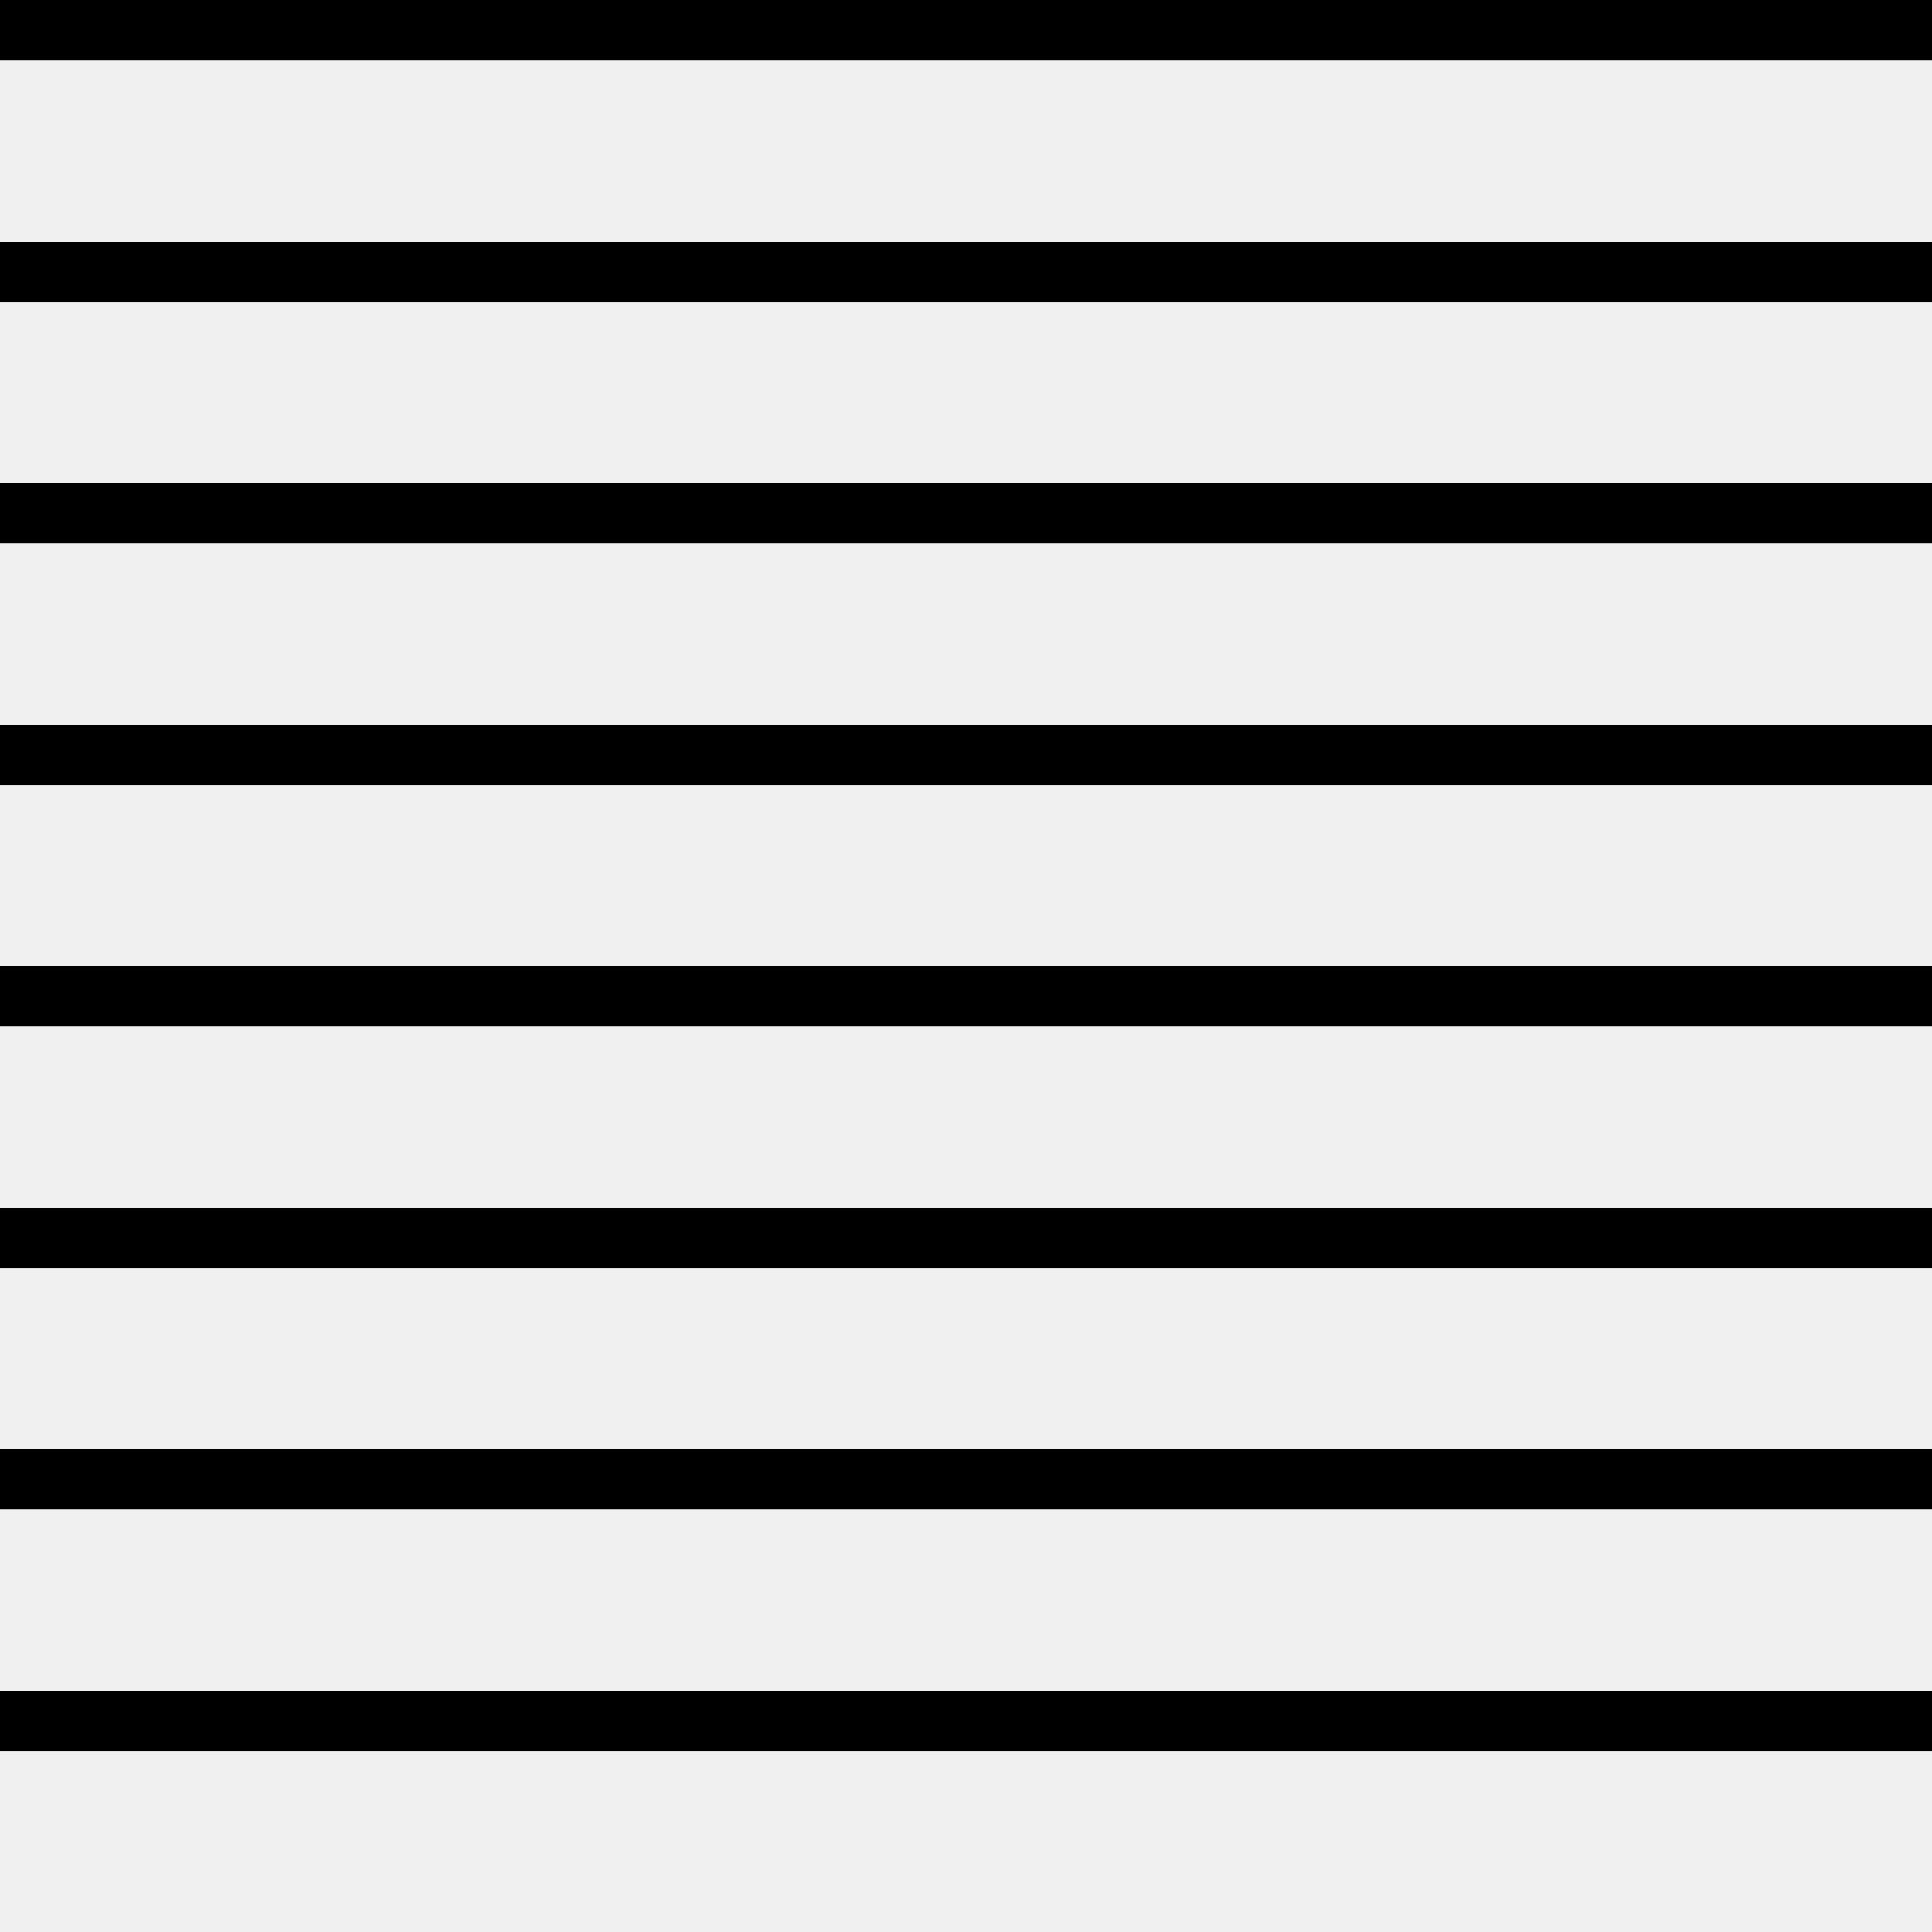
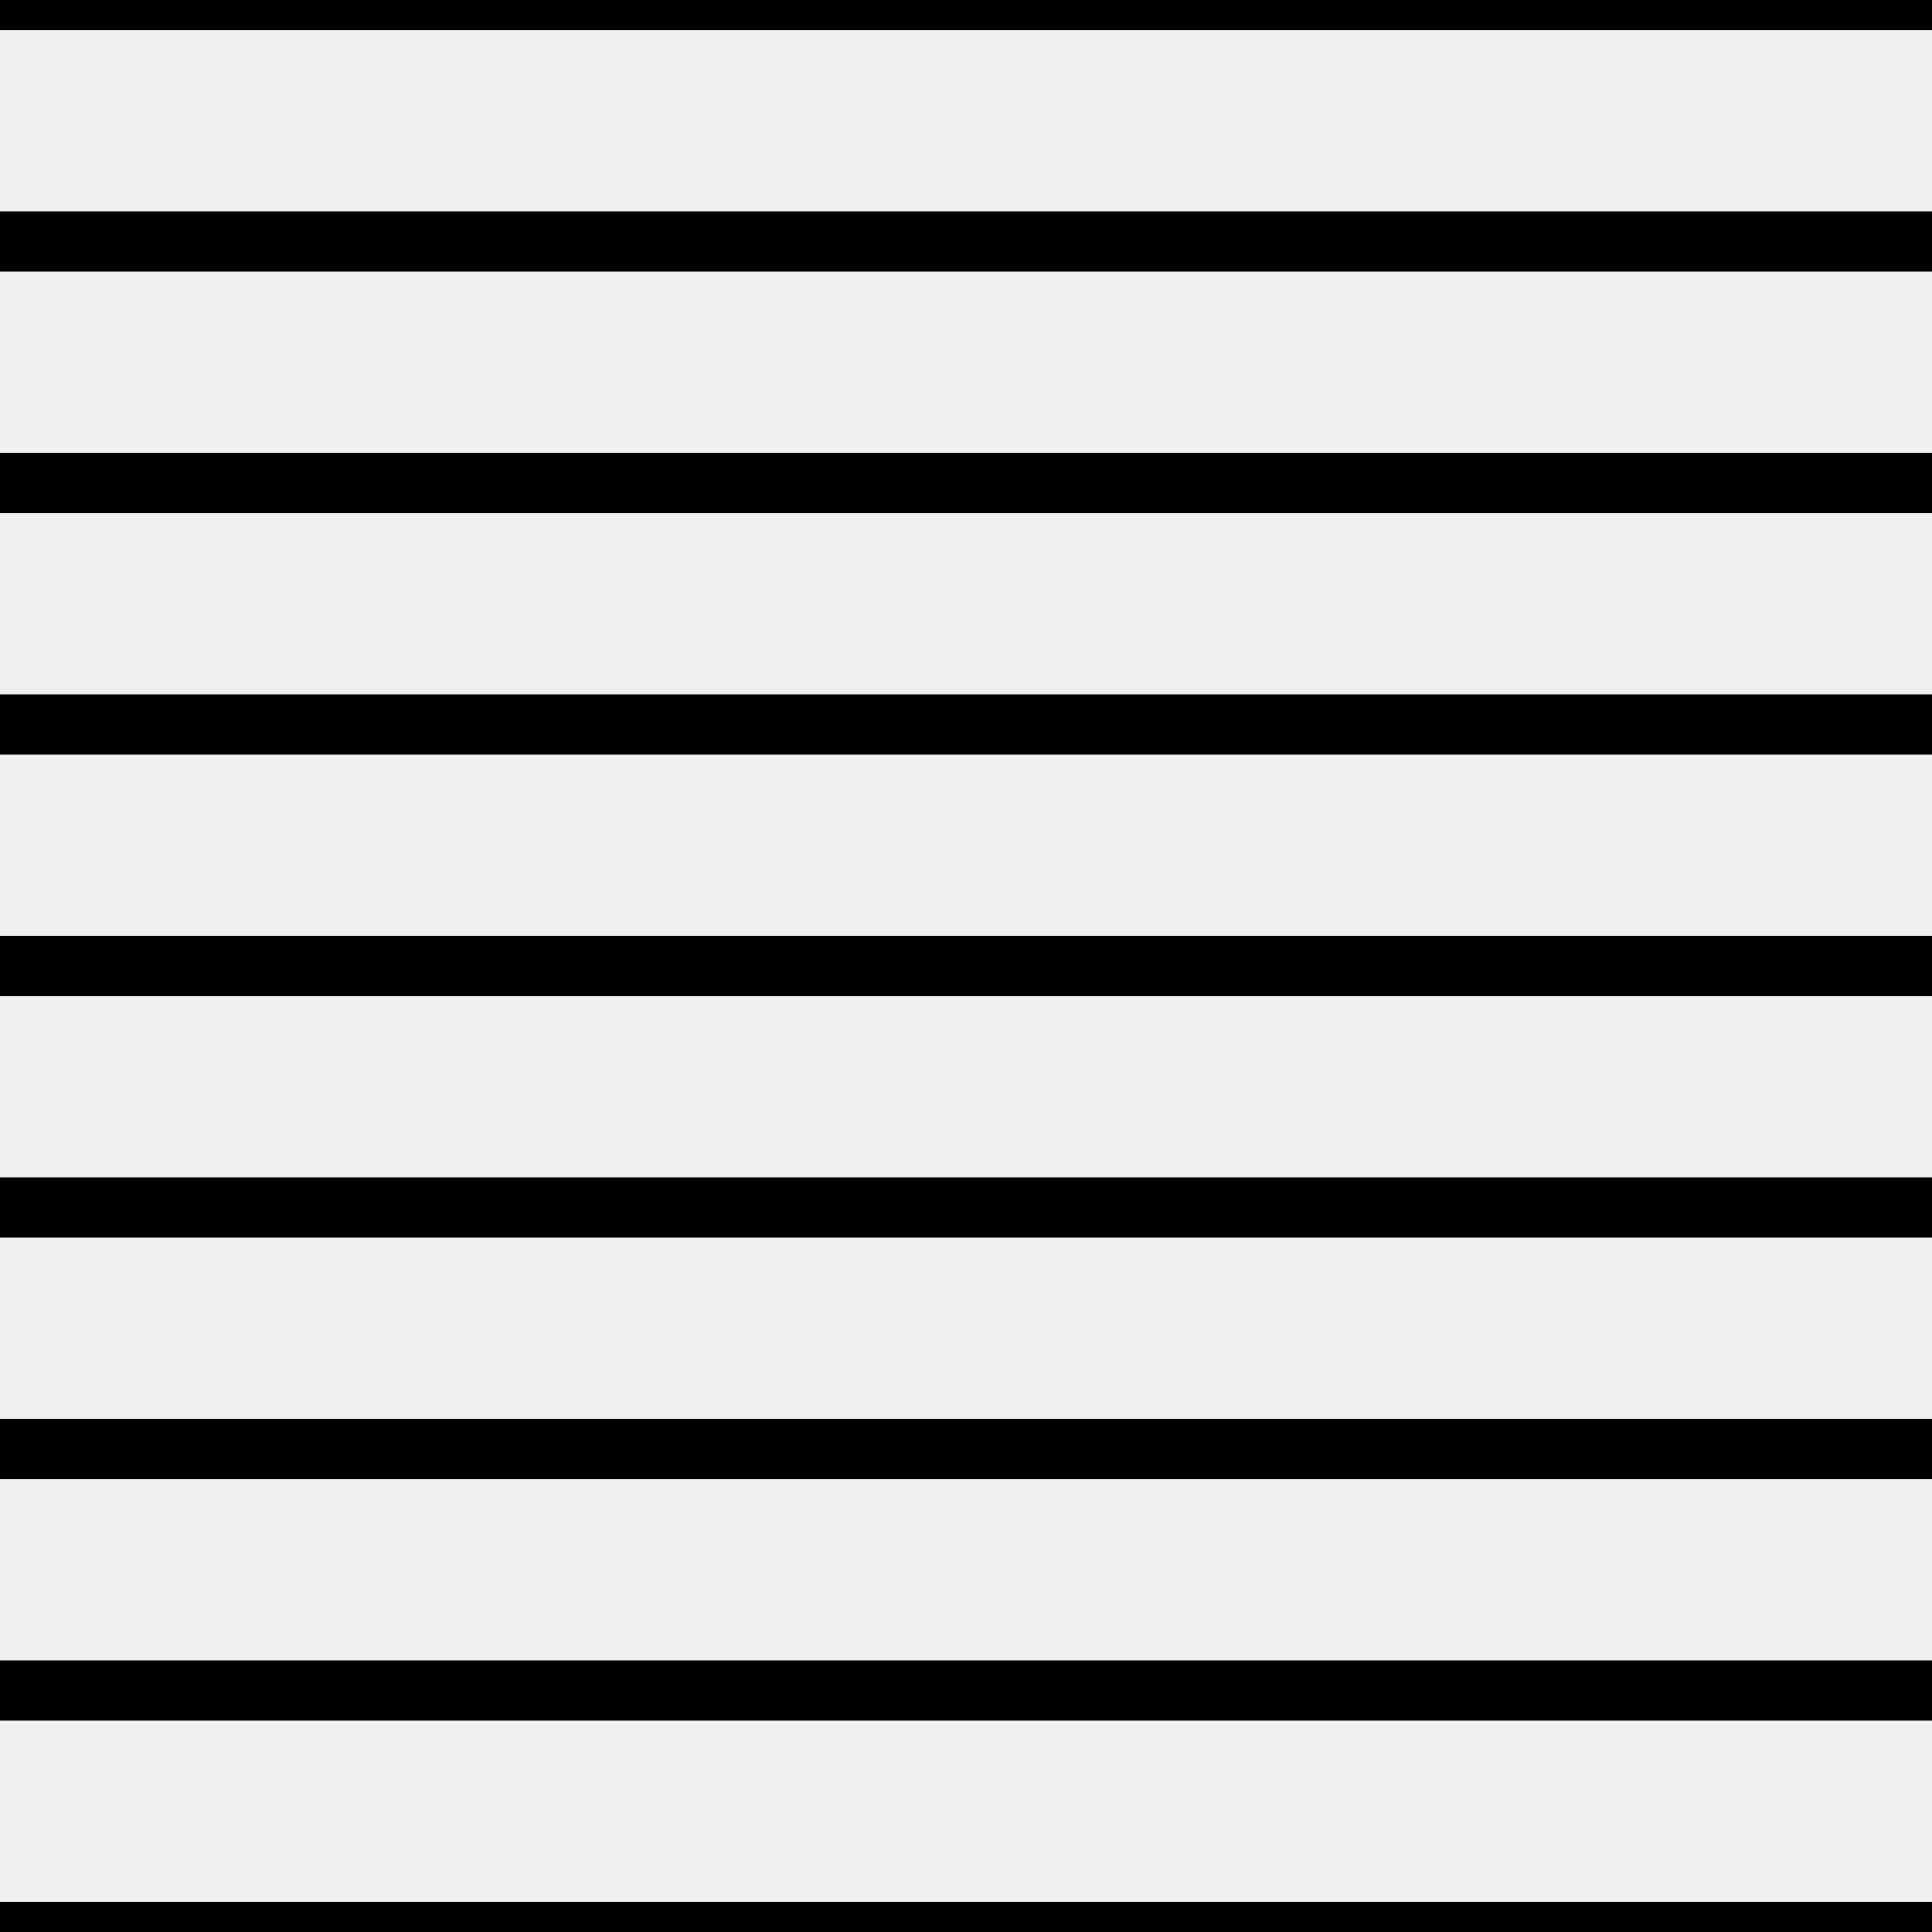
- <svg xmlns="http://www.w3.org/2000/svg" width="64" height="64" viewBox="0 0 64 64">
+ <svg xmlns="http://www.w3.org/2000/svg" width="64" height="64" viewBox="64 0 64 64">
  <defs>
-     <pattern id="p" width="64" height="8" patternUnits="userSpaceOnUse">
-       <rect width="64" height="2" />
-     </pattern>
+     <clipPath id="a">
+       <path fill="#fff" d="M64 0h64v64H64z" />
+     </clipPath>
  </defs>
-   <rect width="64" height="64" fill="url(#p)" />
+   <g stroke="#000" stroke-width="2" clip-path="url(#a)">
+     <path d="M64 8h64M64 0h64M64 24h64M64 32h64M64 16h64M64 40h64M64 48h64M64 56h64M64 64h64" />
+   </g>
</svg>
